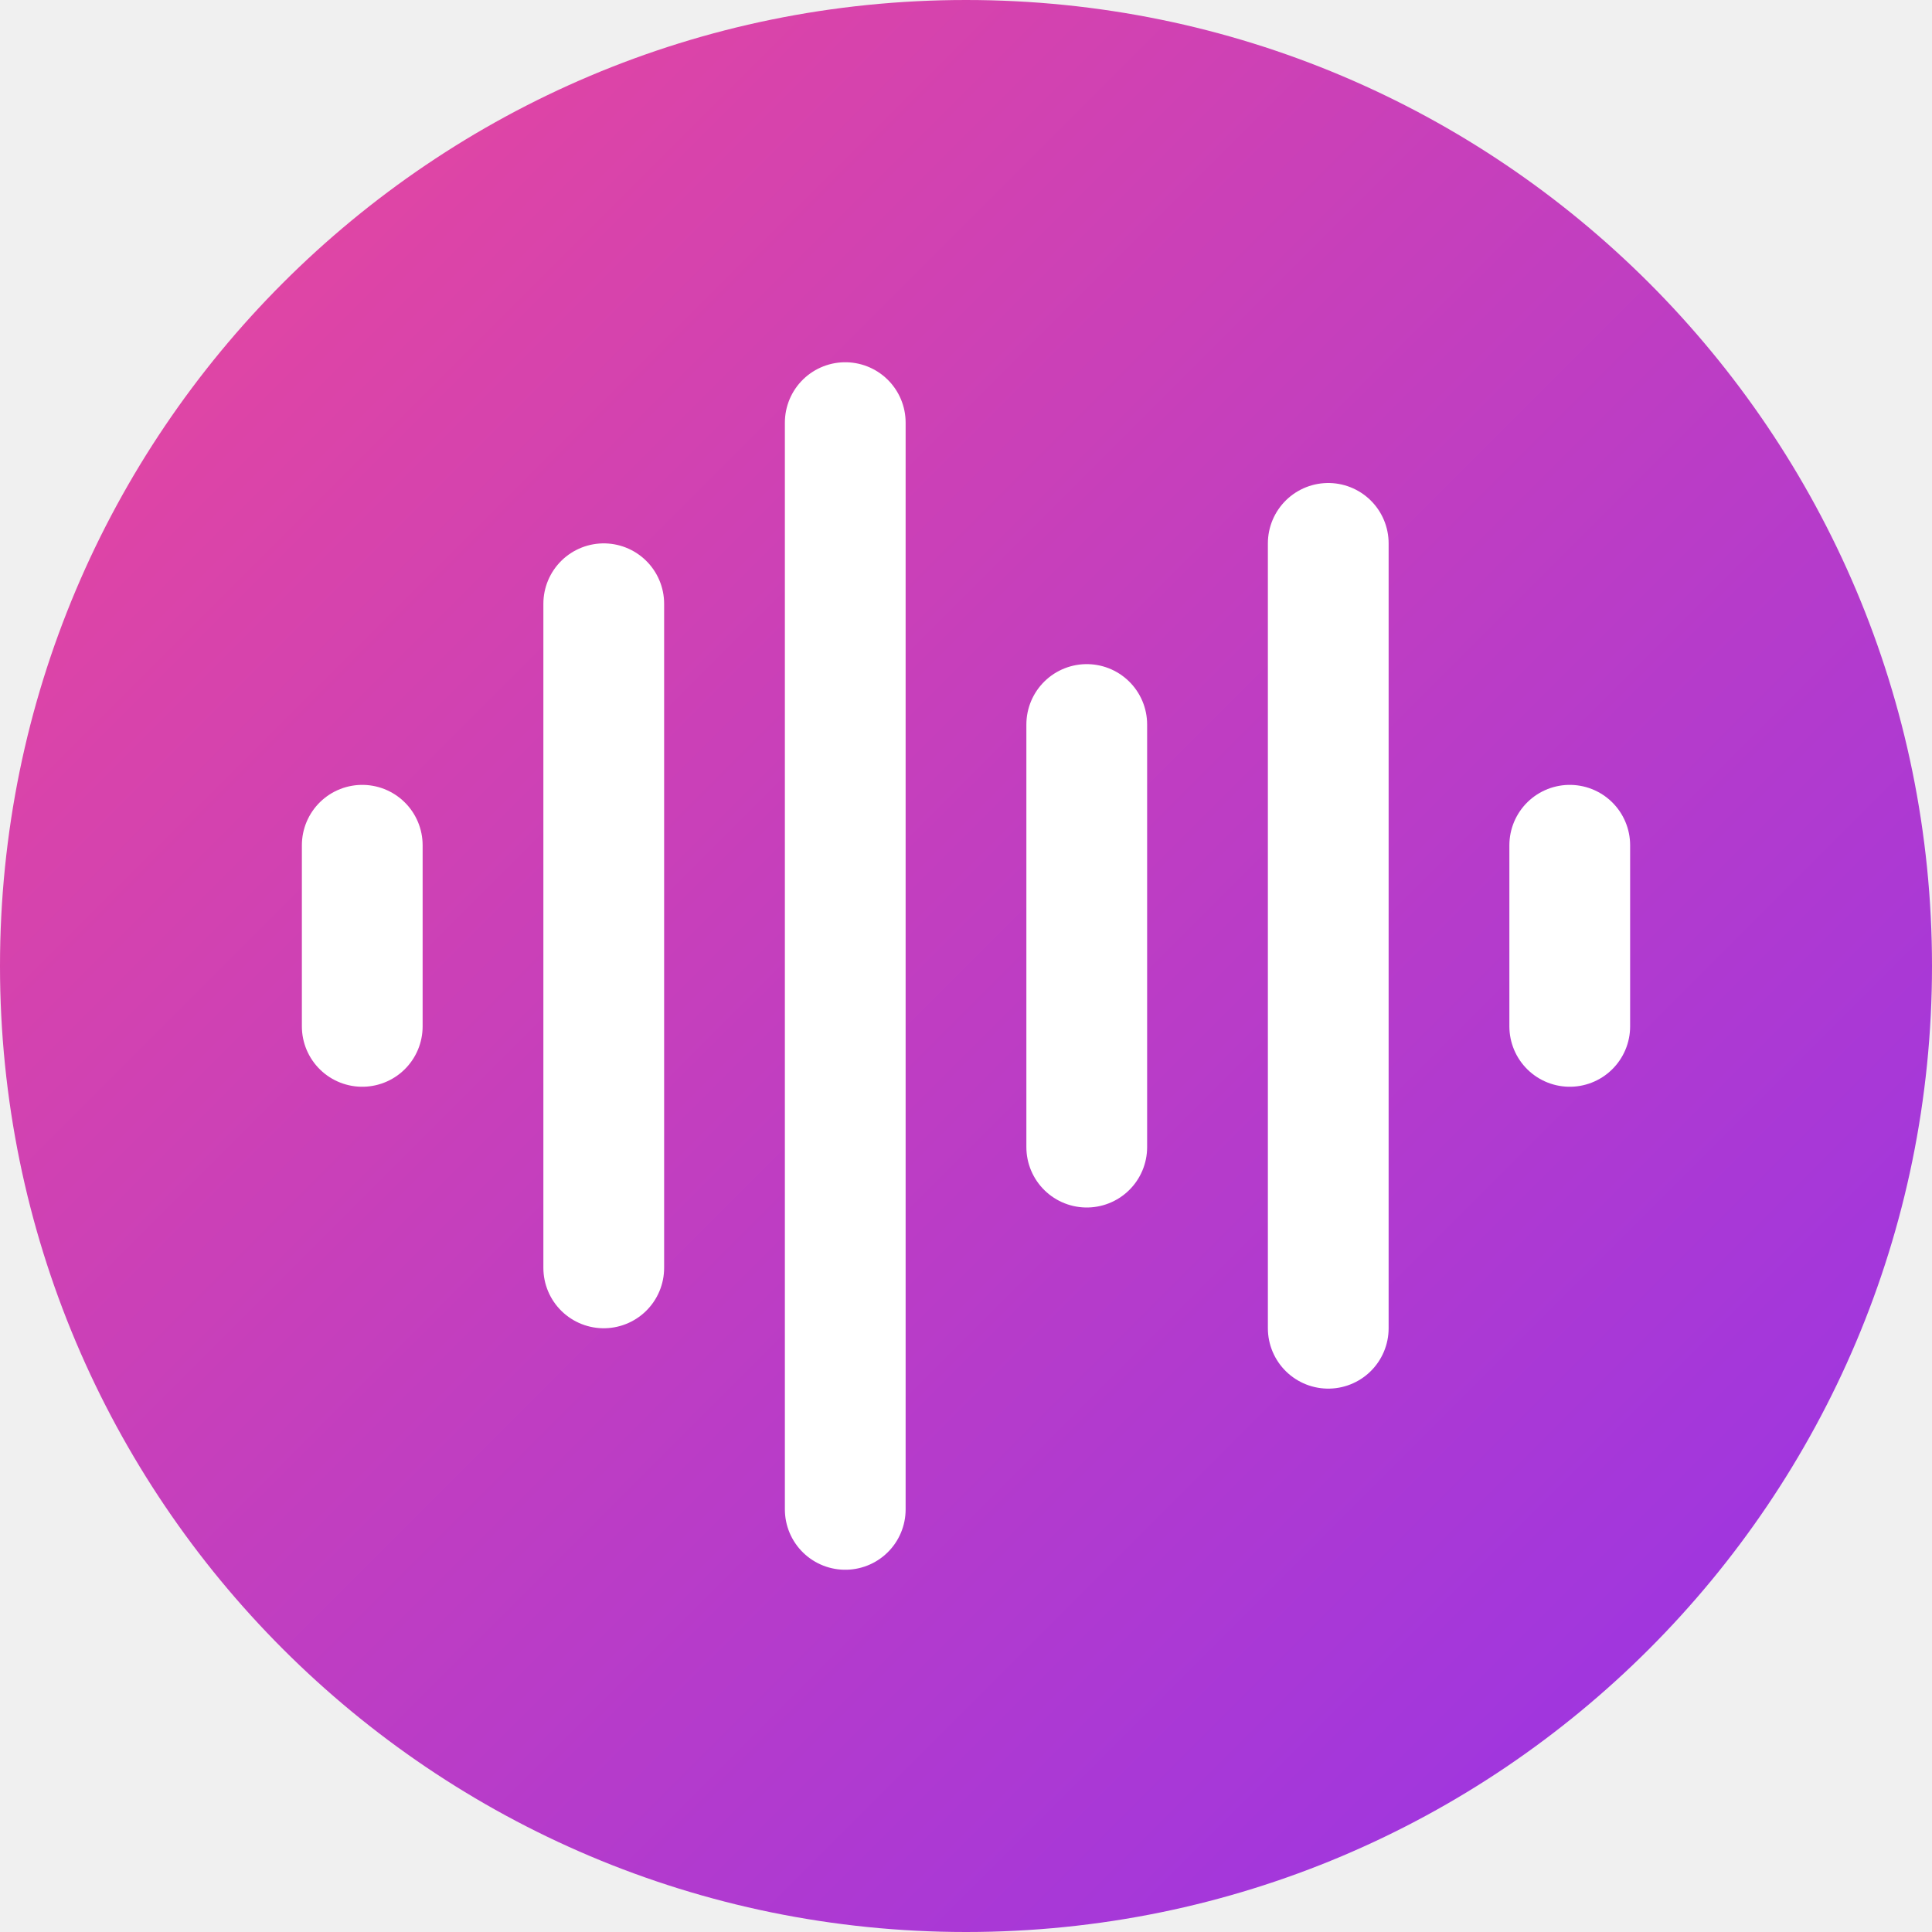
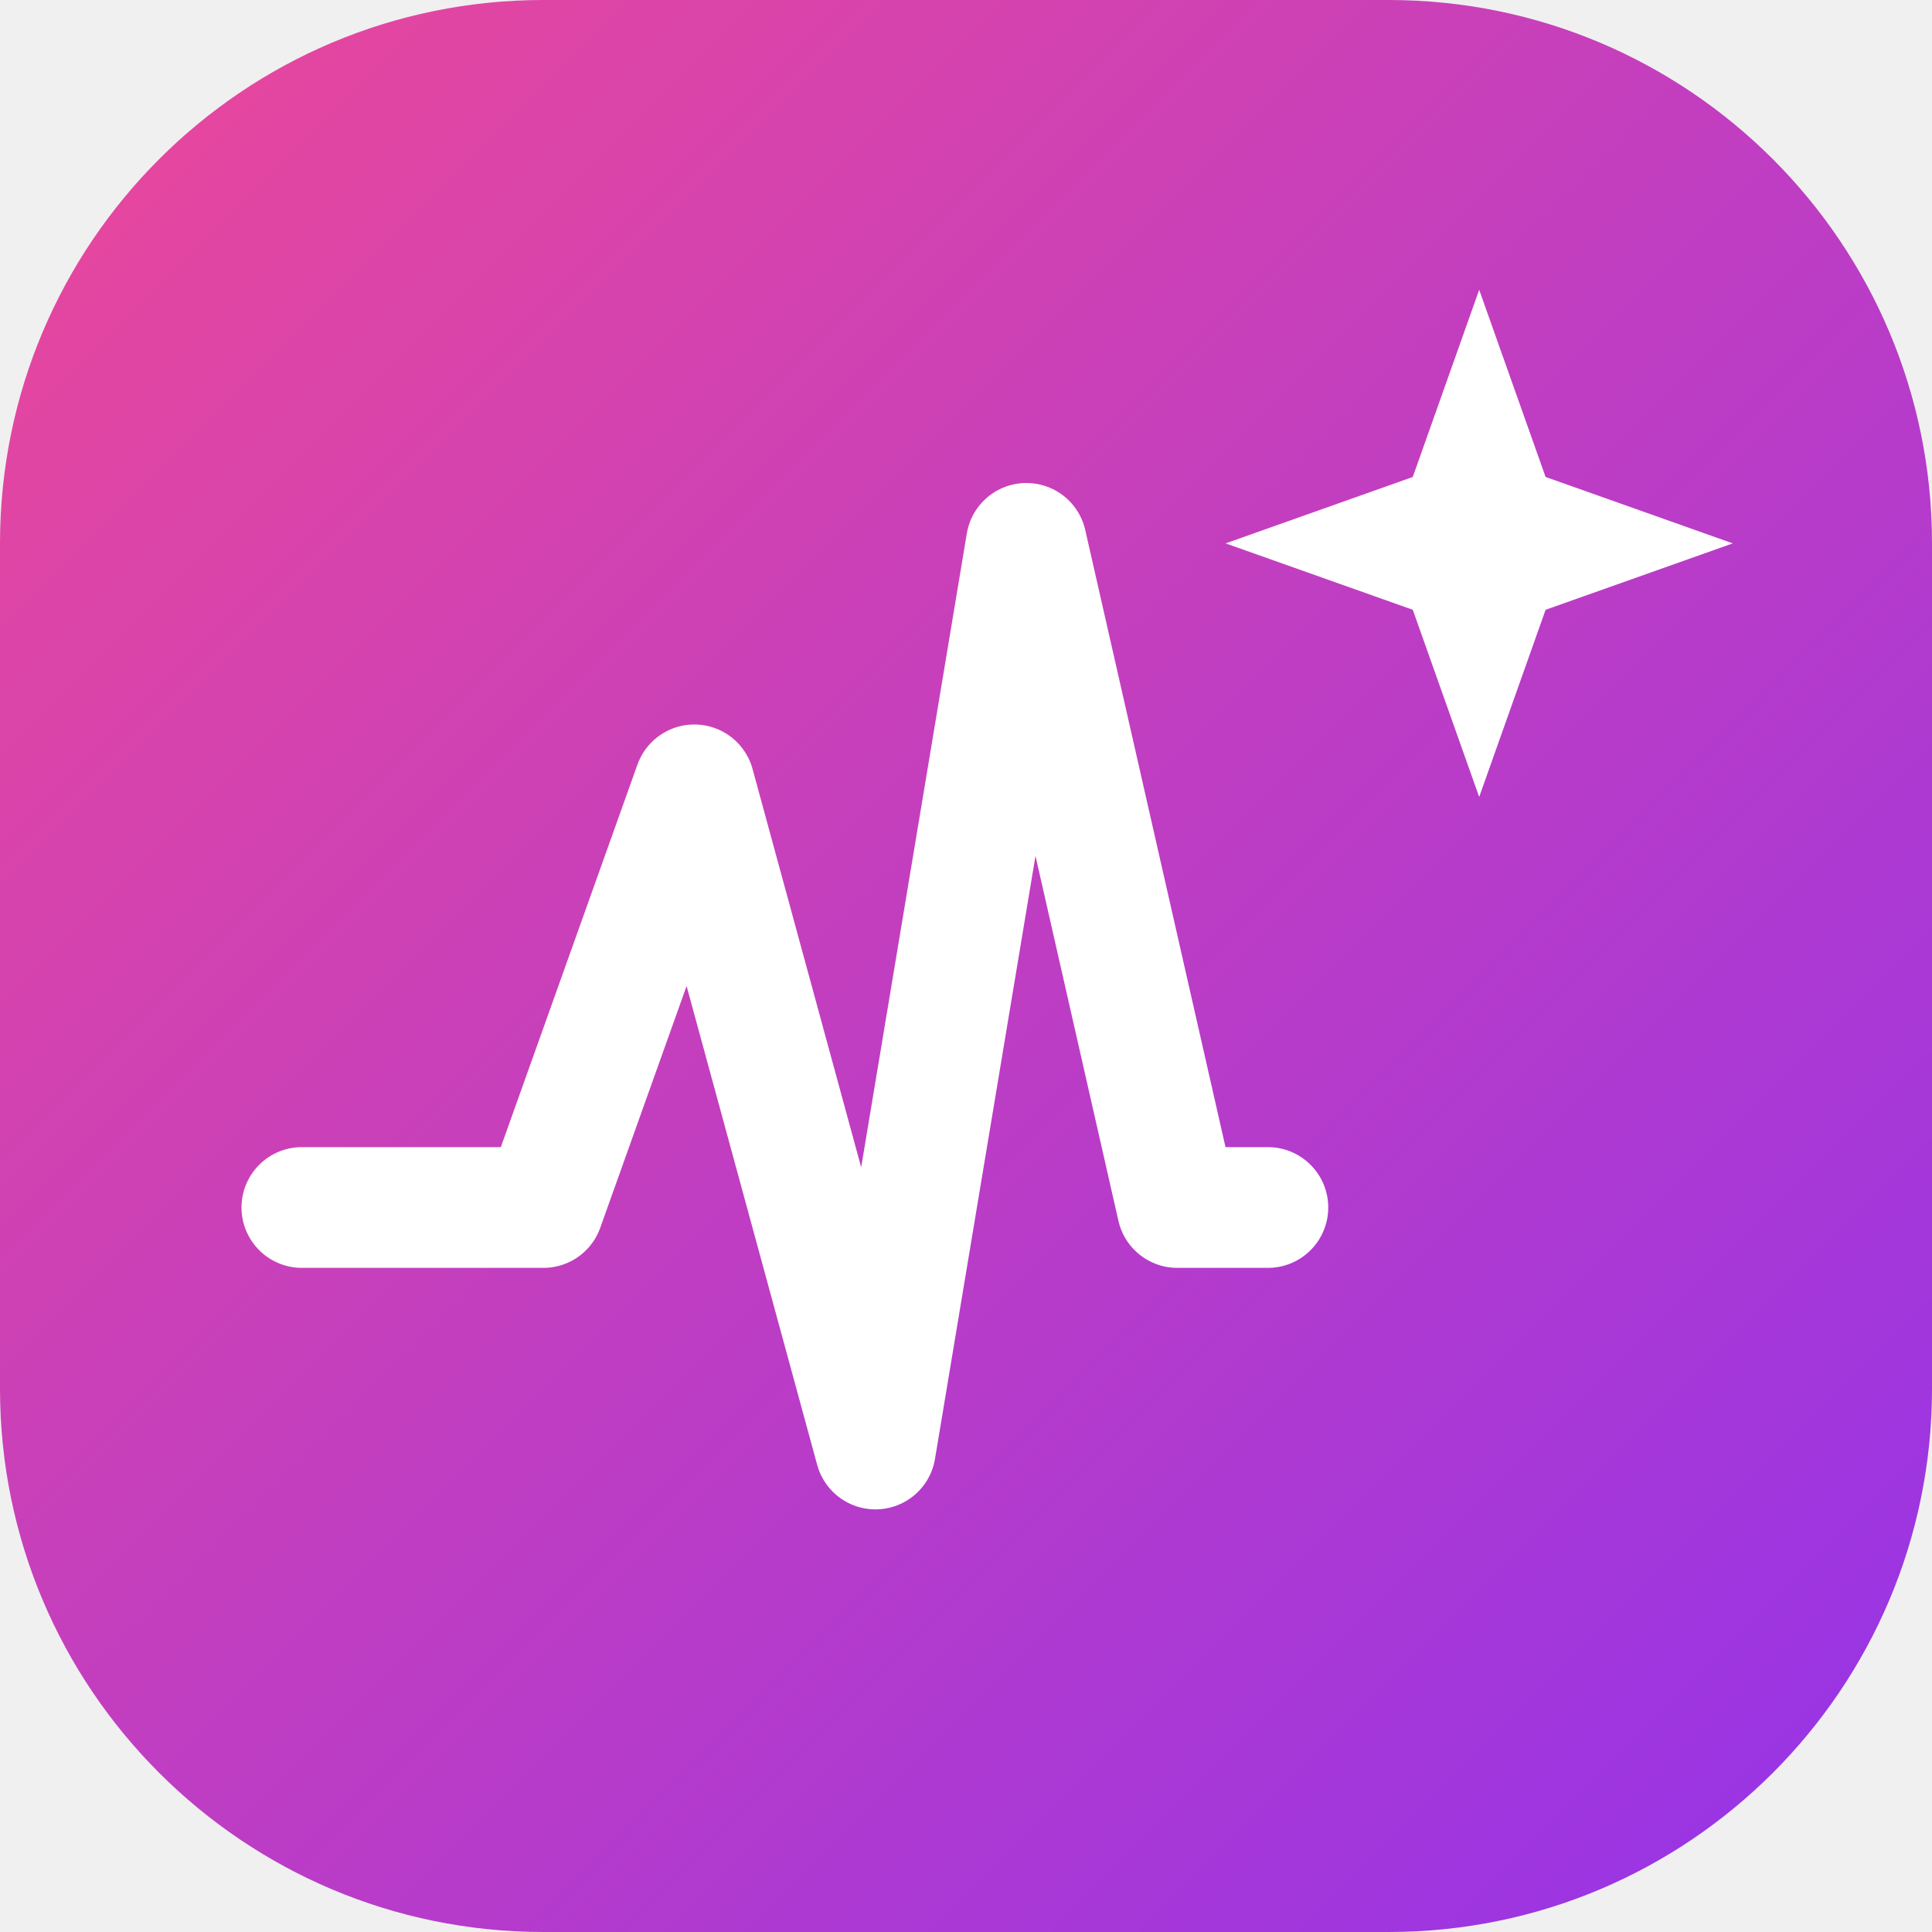
<svg xmlns="http://www.w3.org/2000/svg" width="32" height="32" viewBox="0 0 32 32">
  <defs>
    <linearGradient id="g" x1="0%" y1="0%" x2="100%" y2="100%">
      <stop offset="0%" stop-color="#ec4899" />
      <stop offset="100%" stop-color="#9333ea" />
    </linearGradient>
  </defs>
-   <circle cx="16" cy="16" r="16" fill="url(#g)" />
-   <g transform="translate(4,4)" stroke="white" stroke-width="2" stroke-linecap="round" stroke-linejoin="round" fill="none">
-     <path d="M2 10v3" />
-     <path d="M6 6v11" />
-     <path d="M10 3v18" />
-     <path d="M14 8v7" />
-     <path d="M18 5v13" />
-     <path d="M22 10v3" />
+   <rect x="0" y="0" width="32" height="32" rx="9" fill="url(#g)" />
+   <path d="M5 20 L9 20 L11.5 13 L14.5 24 L17 9 L19.5 20 L21 20" stroke="white" stroke-width="2" stroke-linecap="round" stroke-linejoin="round" fill="none" />
+   <g transform="translate(24.5,9)">
+     <path d="M0 -4.2 L1.1 -1.1 L4.2 0 L1.1 1.1 L0 4.2 L-1.1 1.1 L-4.2 0 L-1.1 -1.1 Z" fill="white" />
  </g>
</svg>
